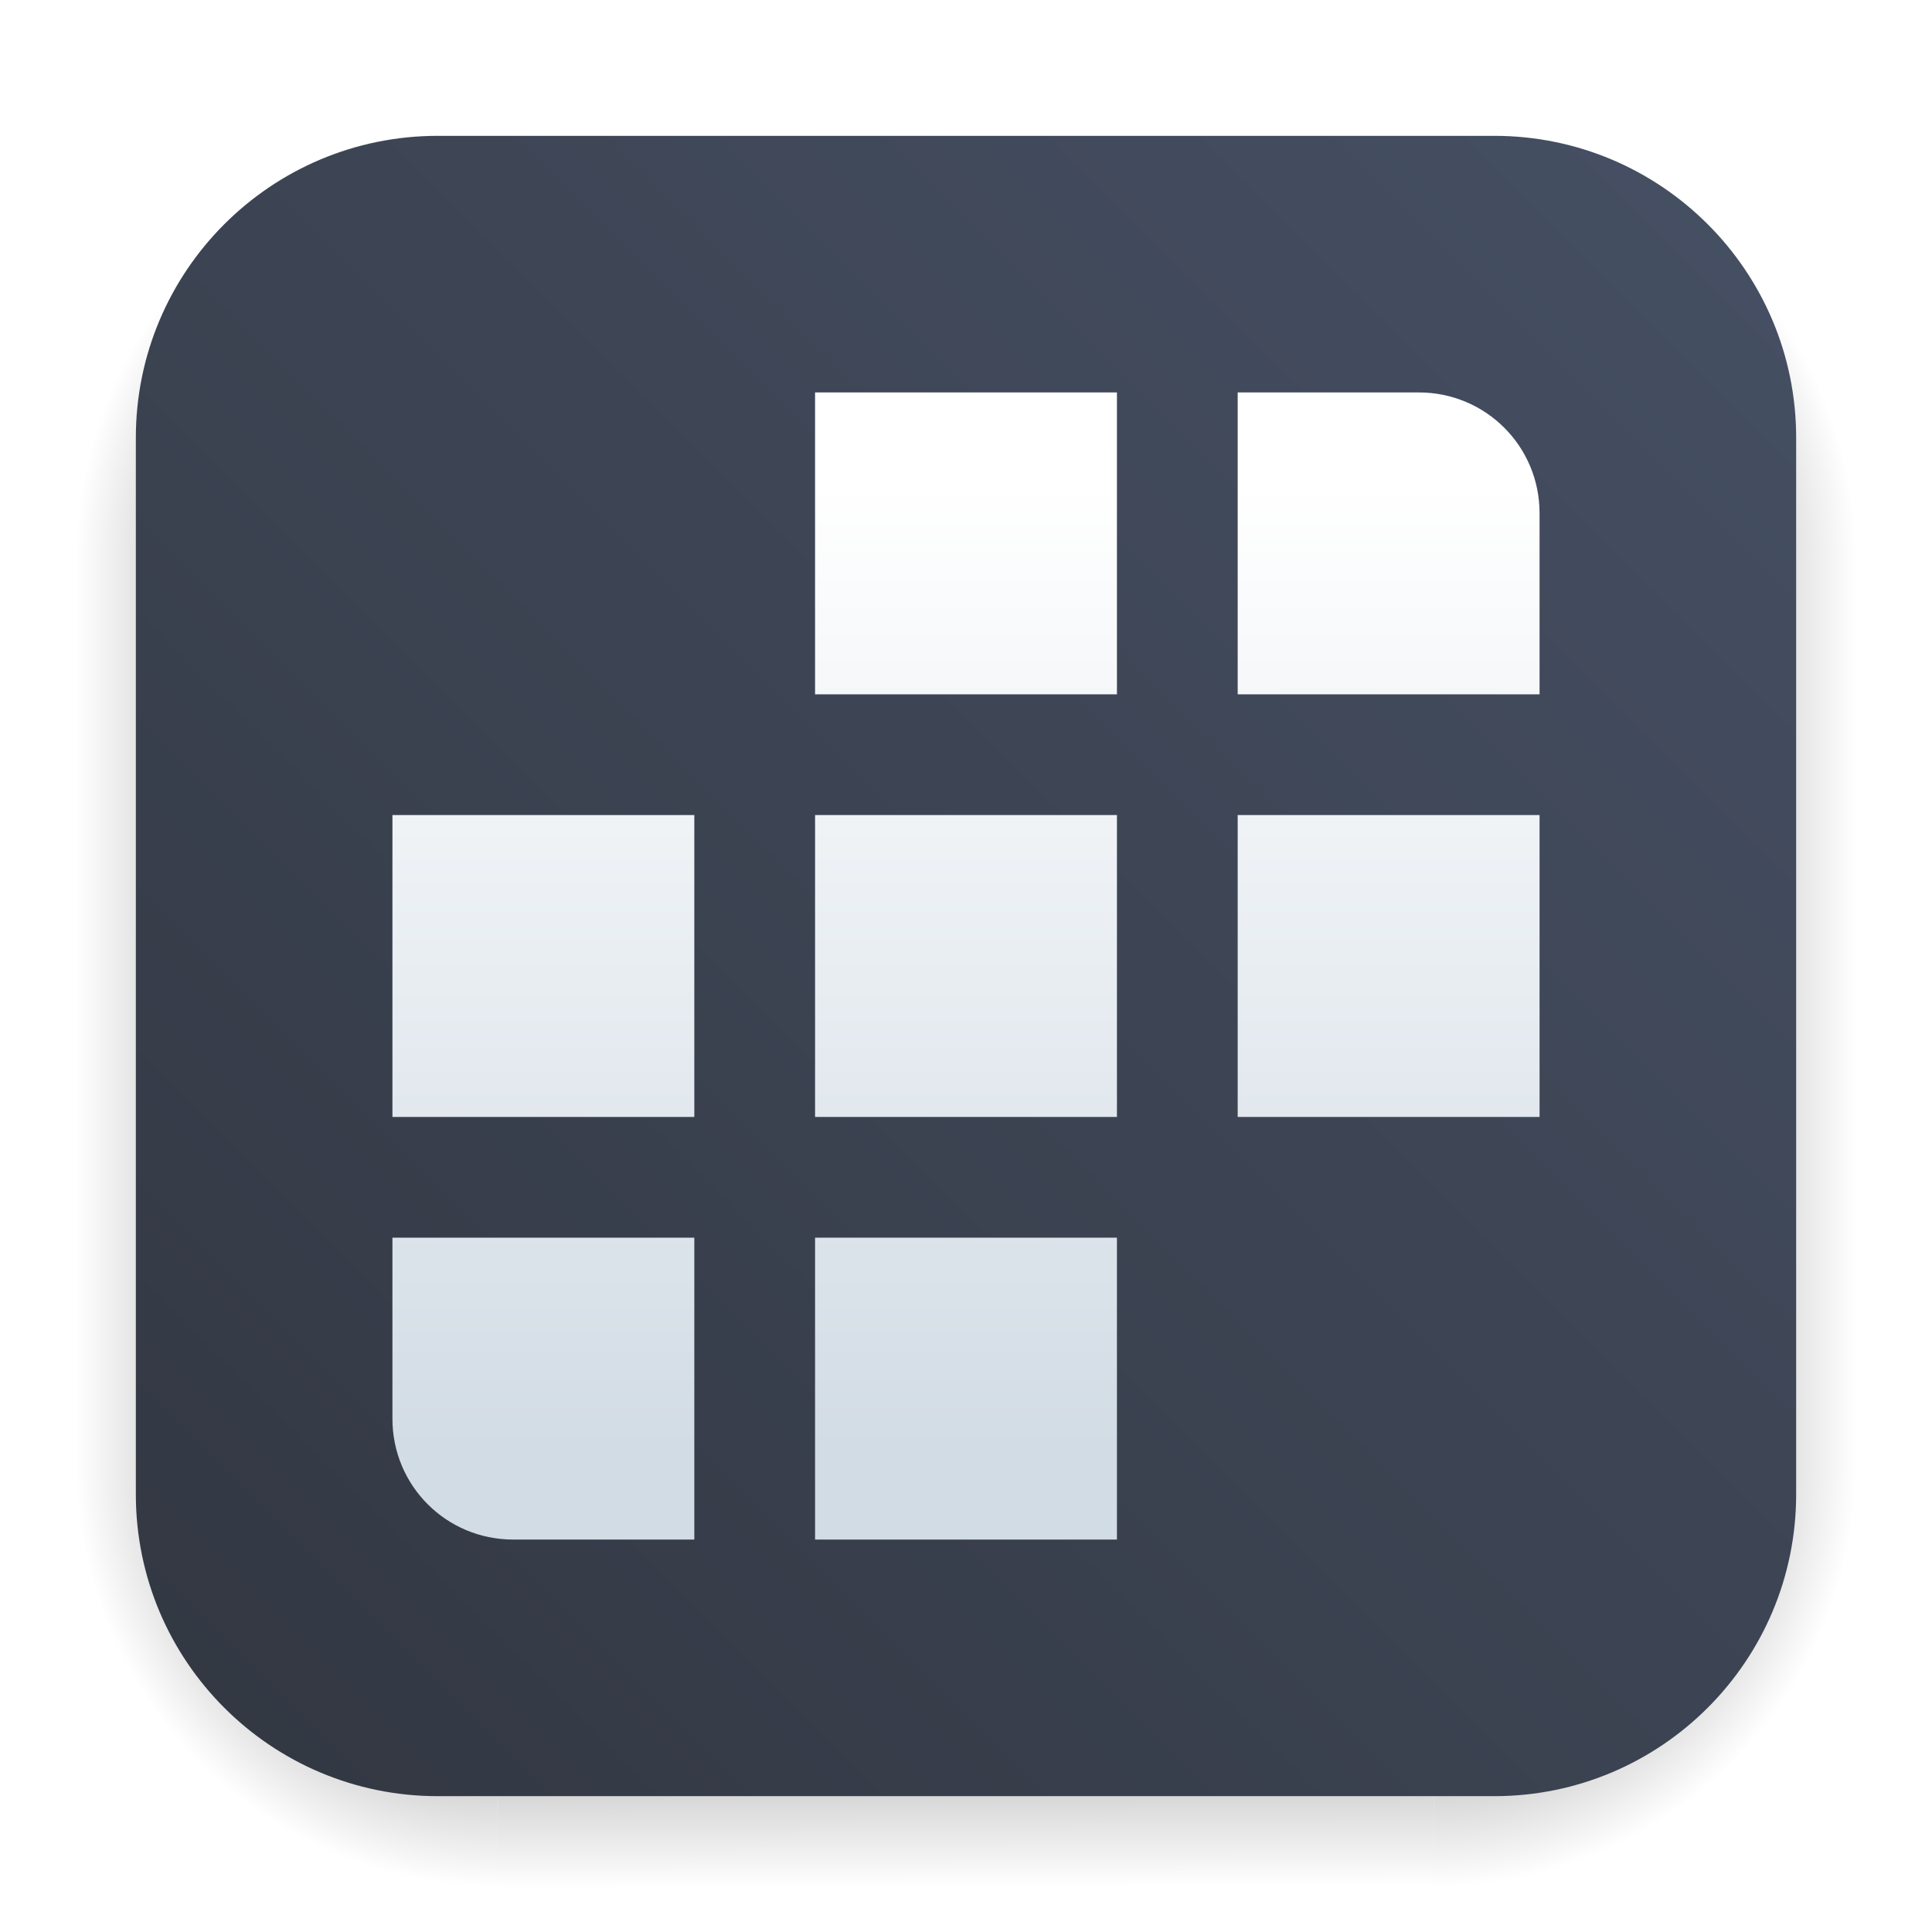
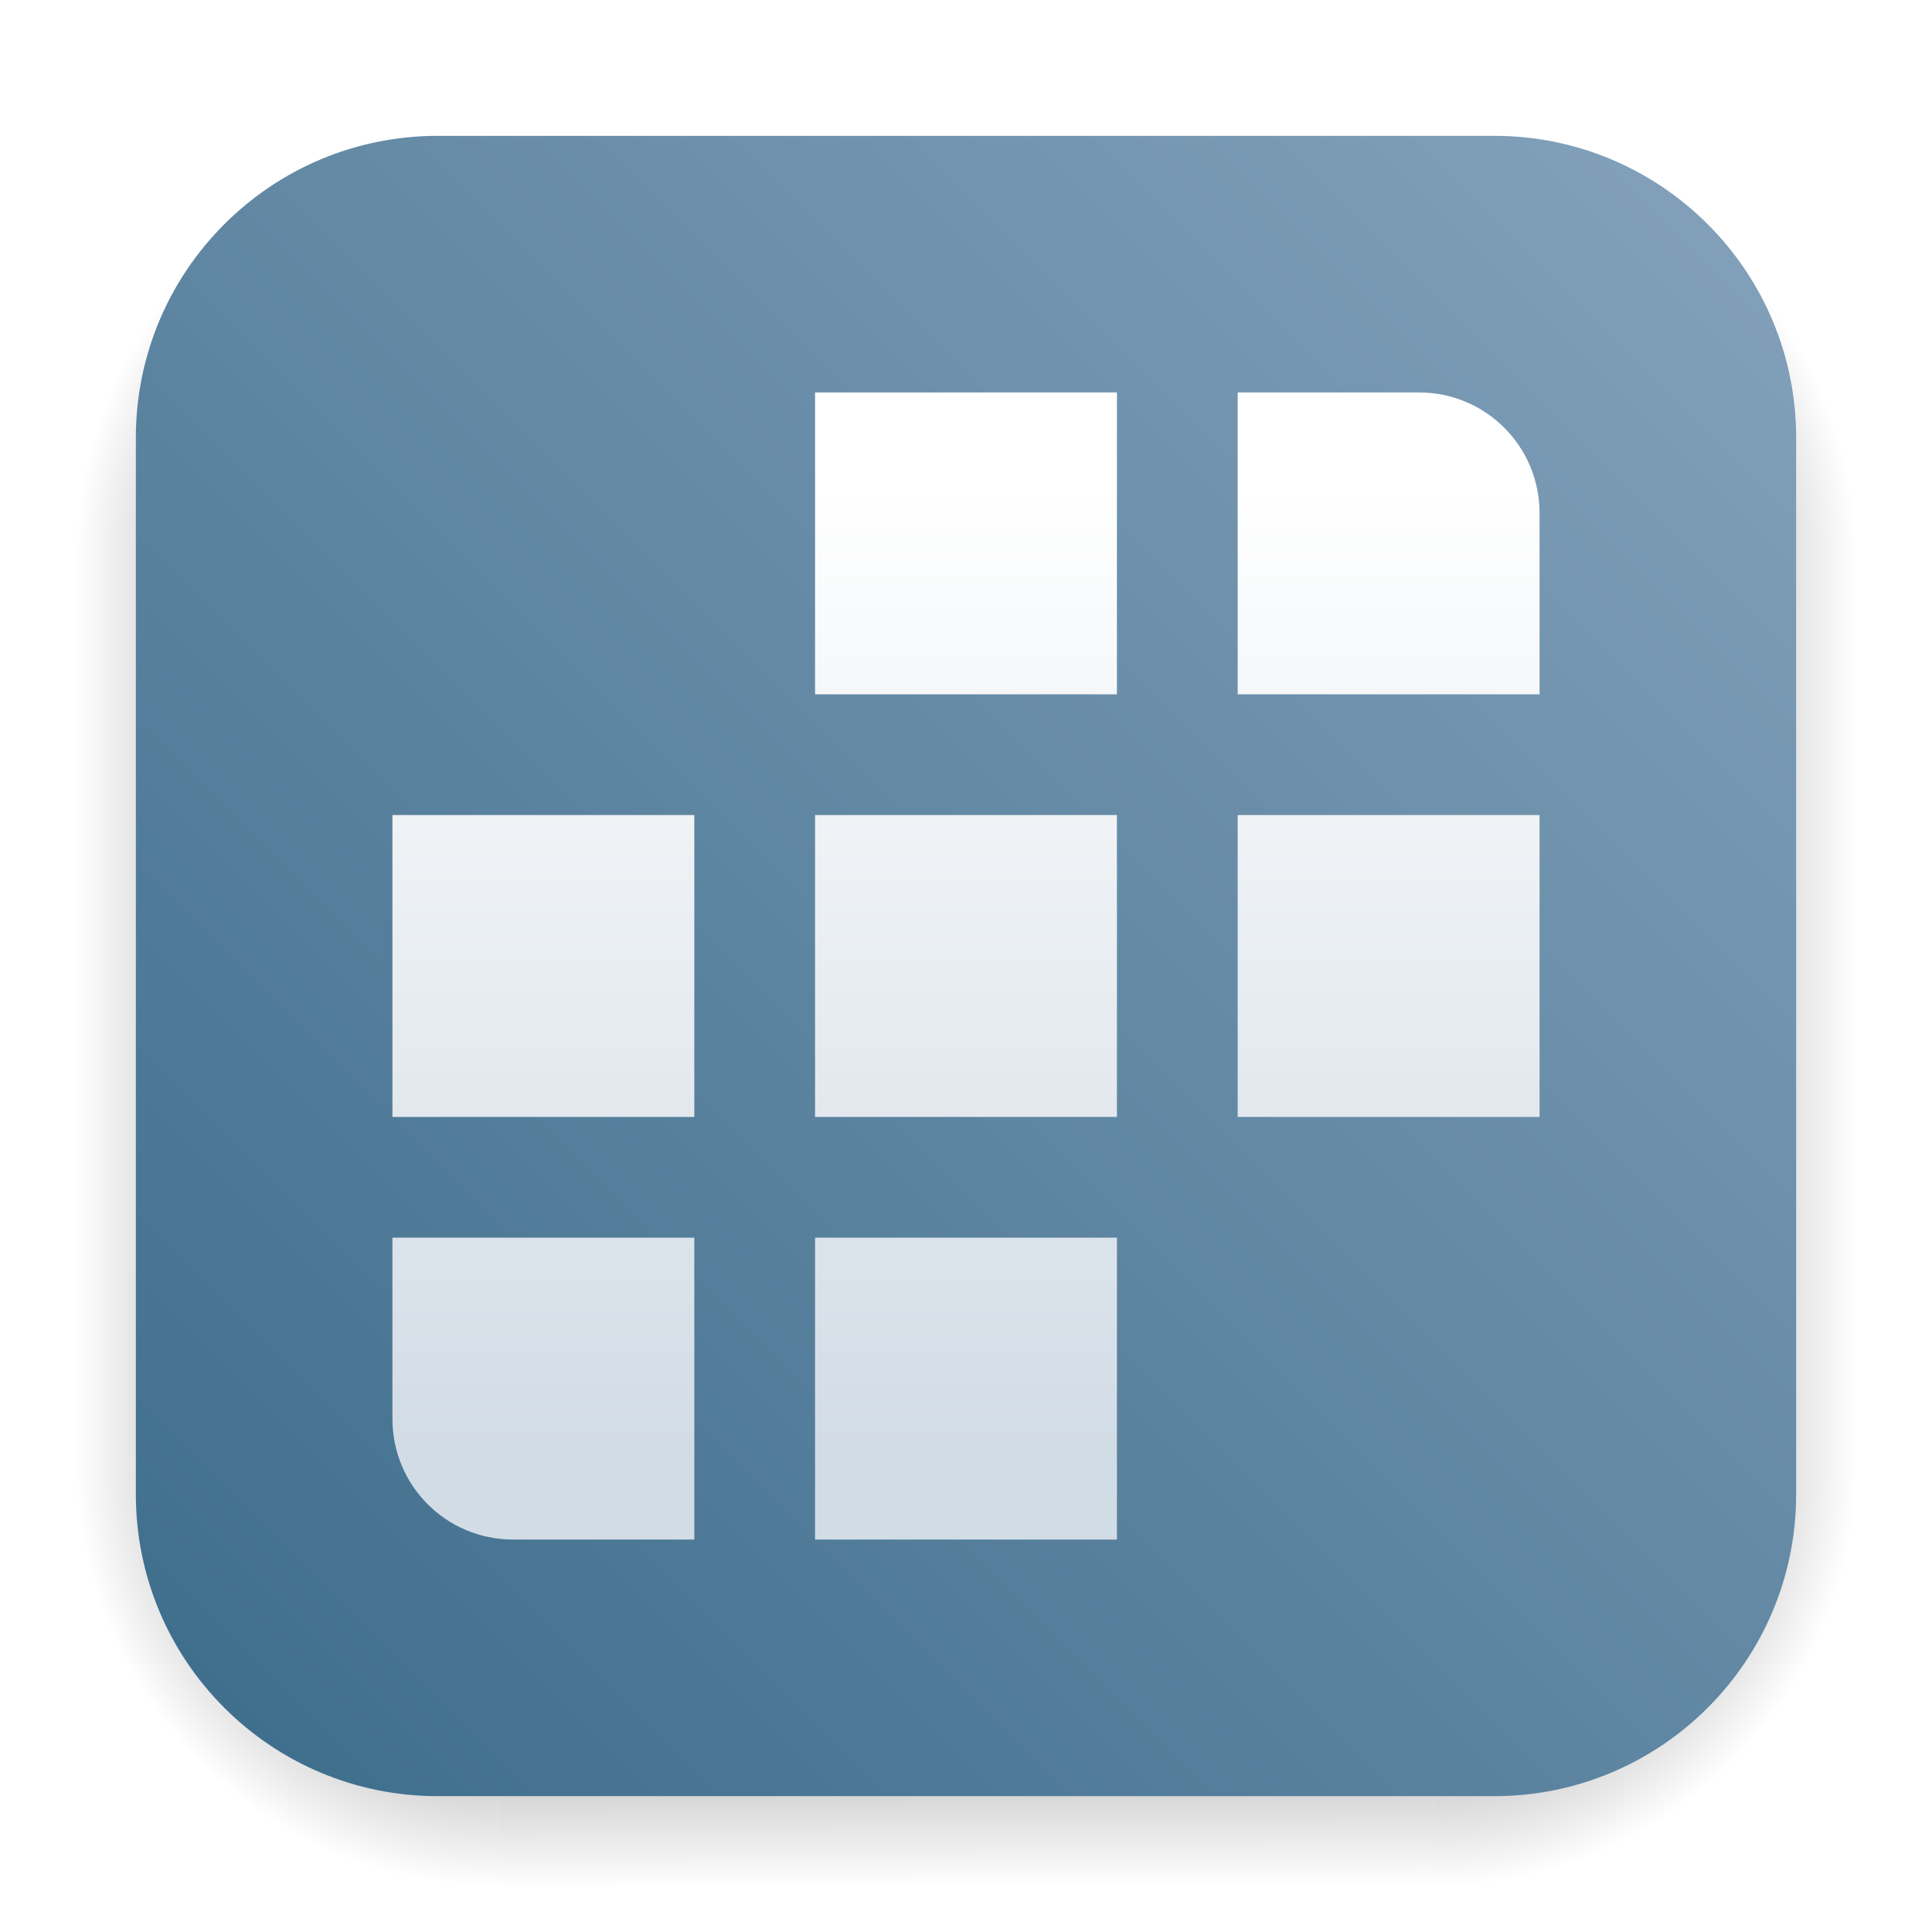
<svg xmlns="http://www.w3.org/2000/svg" width="64" height="64" version="1.1" id="svg5">
  <defs id="defs4">
    <linearGradient id="linearGradient13131" x1="31" x2="31" y1="16" y2="48" gradientUnits="userSpaceOnUse">
      <stop stop-color="#fff" offset="0" id="stop1" />
      <stop stop-color="#d2dce5" offset="1" id="stop2" />
    </linearGradient>
    <filter id="filter1057-7" x="-0.027" y="-0.027" width="1.054" height="1.054" color-interpolation-filters="sRGB">
      <feGaussianBlur stdDeviation="0.619" id="feGaussianBlur2" />
    </filter>
    <linearGradient id="linearGradient1053-5" x1="-127" x2="-72" y1="60" y2="5" gradientTransform="translate(131.5,-0.5106)" gradientUnits="userSpaceOnUse">
-       <stop stop-color="#323741" offset="0" id="stop3" />
-       <stop stop-color="#465064" offset="1" id="stop4" />
+       <stop stop-color="#323741" offset="0" id="stop3" style="stop-color:#3c6c8b;stop-opacity:1;" />
+       <stop stop-color="#465064" offset="1" id="stop4" style="stop-color:#85a2bb;stop-opacity:1;" />
    </linearGradient>
    <radialGradient id="gradient_ds_br" cx="0" cy="0" r="1" gradientUnits="userSpaceOnUse" gradientTransform="matrix(13.9984,0.00477622,-0.00477841,14.0048,47.5016,48.4952)">
-       <stop offset="0.65" id="stop1" />
-       <stop offset="1" stop-opacity="0" id="stop2" />
-     </radialGradient>
-     <linearGradient id="gradient_ds_b" x1="30.449" y1="48.5" x2="30.492" y2="62.5" gradientUnits="userSpaceOnUse">
-       <stop offset="0.654" id="stop3" />
-       <stop offset="1" stop-opacity="0" id="stop4" />
-     </linearGradient>
-     <radialGradient id="gradient_ds_bl" cx="0" cy="0" r="1" gradientUnits="userSpaceOnUse" gradientTransform="matrix(0,14,-14,0,16.5,48.5)">
      <stop offset="0.65" id="stop5" />
      <stop offset="1" stop-opacity="0" id="stop6" />
    </radialGradient>
-     <linearGradient id="gradient_ds_r" x1="47.5" y1="33.5" x2="61.5" y2="33.501" gradientUnits="userSpaceOnUse">
-       <stop offset="0.649" id="stop7" />
+     <linearGradient id="gradient_ds_b" x1="30.449" y1="48.5" x2="30.492" y2="62.5" gradientUnits="userSpaceOnUse">
+       <stop offset="0.654" id="stop7" />
      <stop offset="1" stop-opacity="0" id="stop8" />
    </linearGradient>
+     <radialGradient id="gradient_ds_bl" cx="0" cy="0" r="1" gradientUnits="userSpaceOnUse" gradientTransform="matrix(0,14,-14,0,16.5,48.5)">
+       <stop offset="0.65" id="stop9" />
+       <stop offset="1" stop-opacity="0" id="stop10" />
+     </radialGradient>
+     <linearGradient id="gradient_ds_r" x1="47.5" y1="33.5" x2="61.5" y2="33.501" gradientUnits="userSpaceOnUse">
+       <stop offset="0.649" id="stop11" />
+       <stop offset="1" stop-opacity="0" id="stop12" />
+     </linearGradient>
    <linearGradient id="gradient_ds_l" x1="16.5" y1="33.895" x2="2.5" y2="33.895" gradientUnits="userSpaceOnUse">
-       <stop offset="0.649" id="stop9" />
-       <stop offset="1" stop-opacity="0" id="stop10" />
-     </linearGradient>
-     <radialGradient id="gradient_ds_tr" cx="0" cy="0" r="1" gradientTransform="matrix(0.00843236,-14,14.0084,0.0189842,47.4916,18.5)" gradientUnits="userSpaceOnUse">
-       <stop offset="0.65" id="stop11" />
-       <stop offset="1" stop-opacity="0" id="stop12" />
-     </radialGradient>
-     <linearGradient id="gradient_ds_t" x1="29.98" y1="18.5" x2="29.916" y2="4.5" gradientUnits="userSpaceOnUse">
      <stop offset="0.649" id="stop13" />
      <stop offset="1" stop-opacity="0" id="stop14" />
    </linearGradient>
-     <radialGradient id="gradient_ds_tl" cx="0" cy="0" r="1" gradientTransform="matrix(-0.00843236,-14,-14.0084,0.0189842,16.5084,18.5)" gradientUnits="userSpaceOnUse">
+     <radialGradient id="gradient_ds_tr" cx="0" cy="0" r="1" gradientTransform="matrix(0.00843236,-14,14.0084,0.0189842,47.4916,18.5)" gradientUnits="userSpaceOnUse">
      <stop offset="0.65" id="stop15" />
      <stop offset="1" stop-opacity="0" id="stop16" />
+     </radialGradient>
+     <linearGradient id="gradient_ds_t" x1="29.98" y1="18.5" x2="29.916" y2="4.5" gradientUnits="userSpaceOnUse">
+       <stop offset="0.649" id="stop17" />
+       <stop offset="1" stop-opacity="0" id="stop18" />
+     </linearGradient>
+     <radialGradient id="gradient_ds_tl" cx="0" cy="0" r="1" gradientTransform="matrix(-0.00843236,-14,-14.0084,0.0189842,16.5084,18.5)" gradientUnits="userSpaceOnUse">
+       <stop offset="0.65" id="stop19" />
+       <stop offset="1" stop-opacity="0" id="stop20" />
    </radialGradient>
  </defs>
  <g id="ds" opacity="0.25">
    <path id="ds-br" d="m 47.5,48.5 h 14 v 14 h -14 z" fill="url(#gradient_ds_br)" style="fill:url(#gradient_ds_br)" />
    <path id="ds-b" d="m 16.5,48.5 h 31 v 14 h -31 z" fill="url(#gradient_ds_b)" style="fill:url(#gradient_ds_b)" />
    <path id="ds-bl" d="m 2.5,48.5 h 14 v 14 h -14 z" fill="url(#gradient_ds_bl)" style="fill:url(#gradient_ds_bl)" />
    <path id="ds-r" d="m 47.5,18.5 h 14 v 30 h -14 z" fill="url(#gradient_ds_r)" style="fill:url(#gradient_ds_r)" />
    <path id="ds-l" d="m 2.5,18.5 h 14 v 30 h -14 z" fill="url(#gradient_ds_l)" style="fill:url(#gradient_ds_l)" />
    <path id="ds-tr" d="m 47.5,4.5 h 14 v 14 h -14 z" fill="url(#gradient_ds_tr)" style="fill:url(#gradient_ds_tr)" />
    <path id="ds-t" d="m 16.5,4.5 h 31 v 14 h -31 z" fill="url(#gradient_ds_t)" style="fill:url(#gradient_ds_t)" />
    <path id="ds-tl" d="m 16.5,4.5 h -14 v 14 h 14 z" fill="url(#gradient_ds_tl)" style="fill:url(#gradient_ds_tl)" />
  </g>
  <rect x="4.5" y="4.5" width="55" height="55" fill="url(#linearGradient1053-5)" stroke-width="2.744" id="bg" style="fill:url(#linearGradient1053-5);stroke-linecap:round" rx="10" />
  <g id="art">
    <path d="m27 13v10h10v-10h-10zm14 0v10h10v-6c0-2.216-1.784-4-4-4h-6zm-28 14v10h10v-10h-10zm14 0v10h10v-10h-10zm14 0v10h10v-10h-10zm-28 14v6c0 2.216 1.784 4 4 4h6v-10h-10zm14 0v10h10v-10h-10z" fill="url(#linearGradient13131)" id="path5" />
  </g>
</svg>
